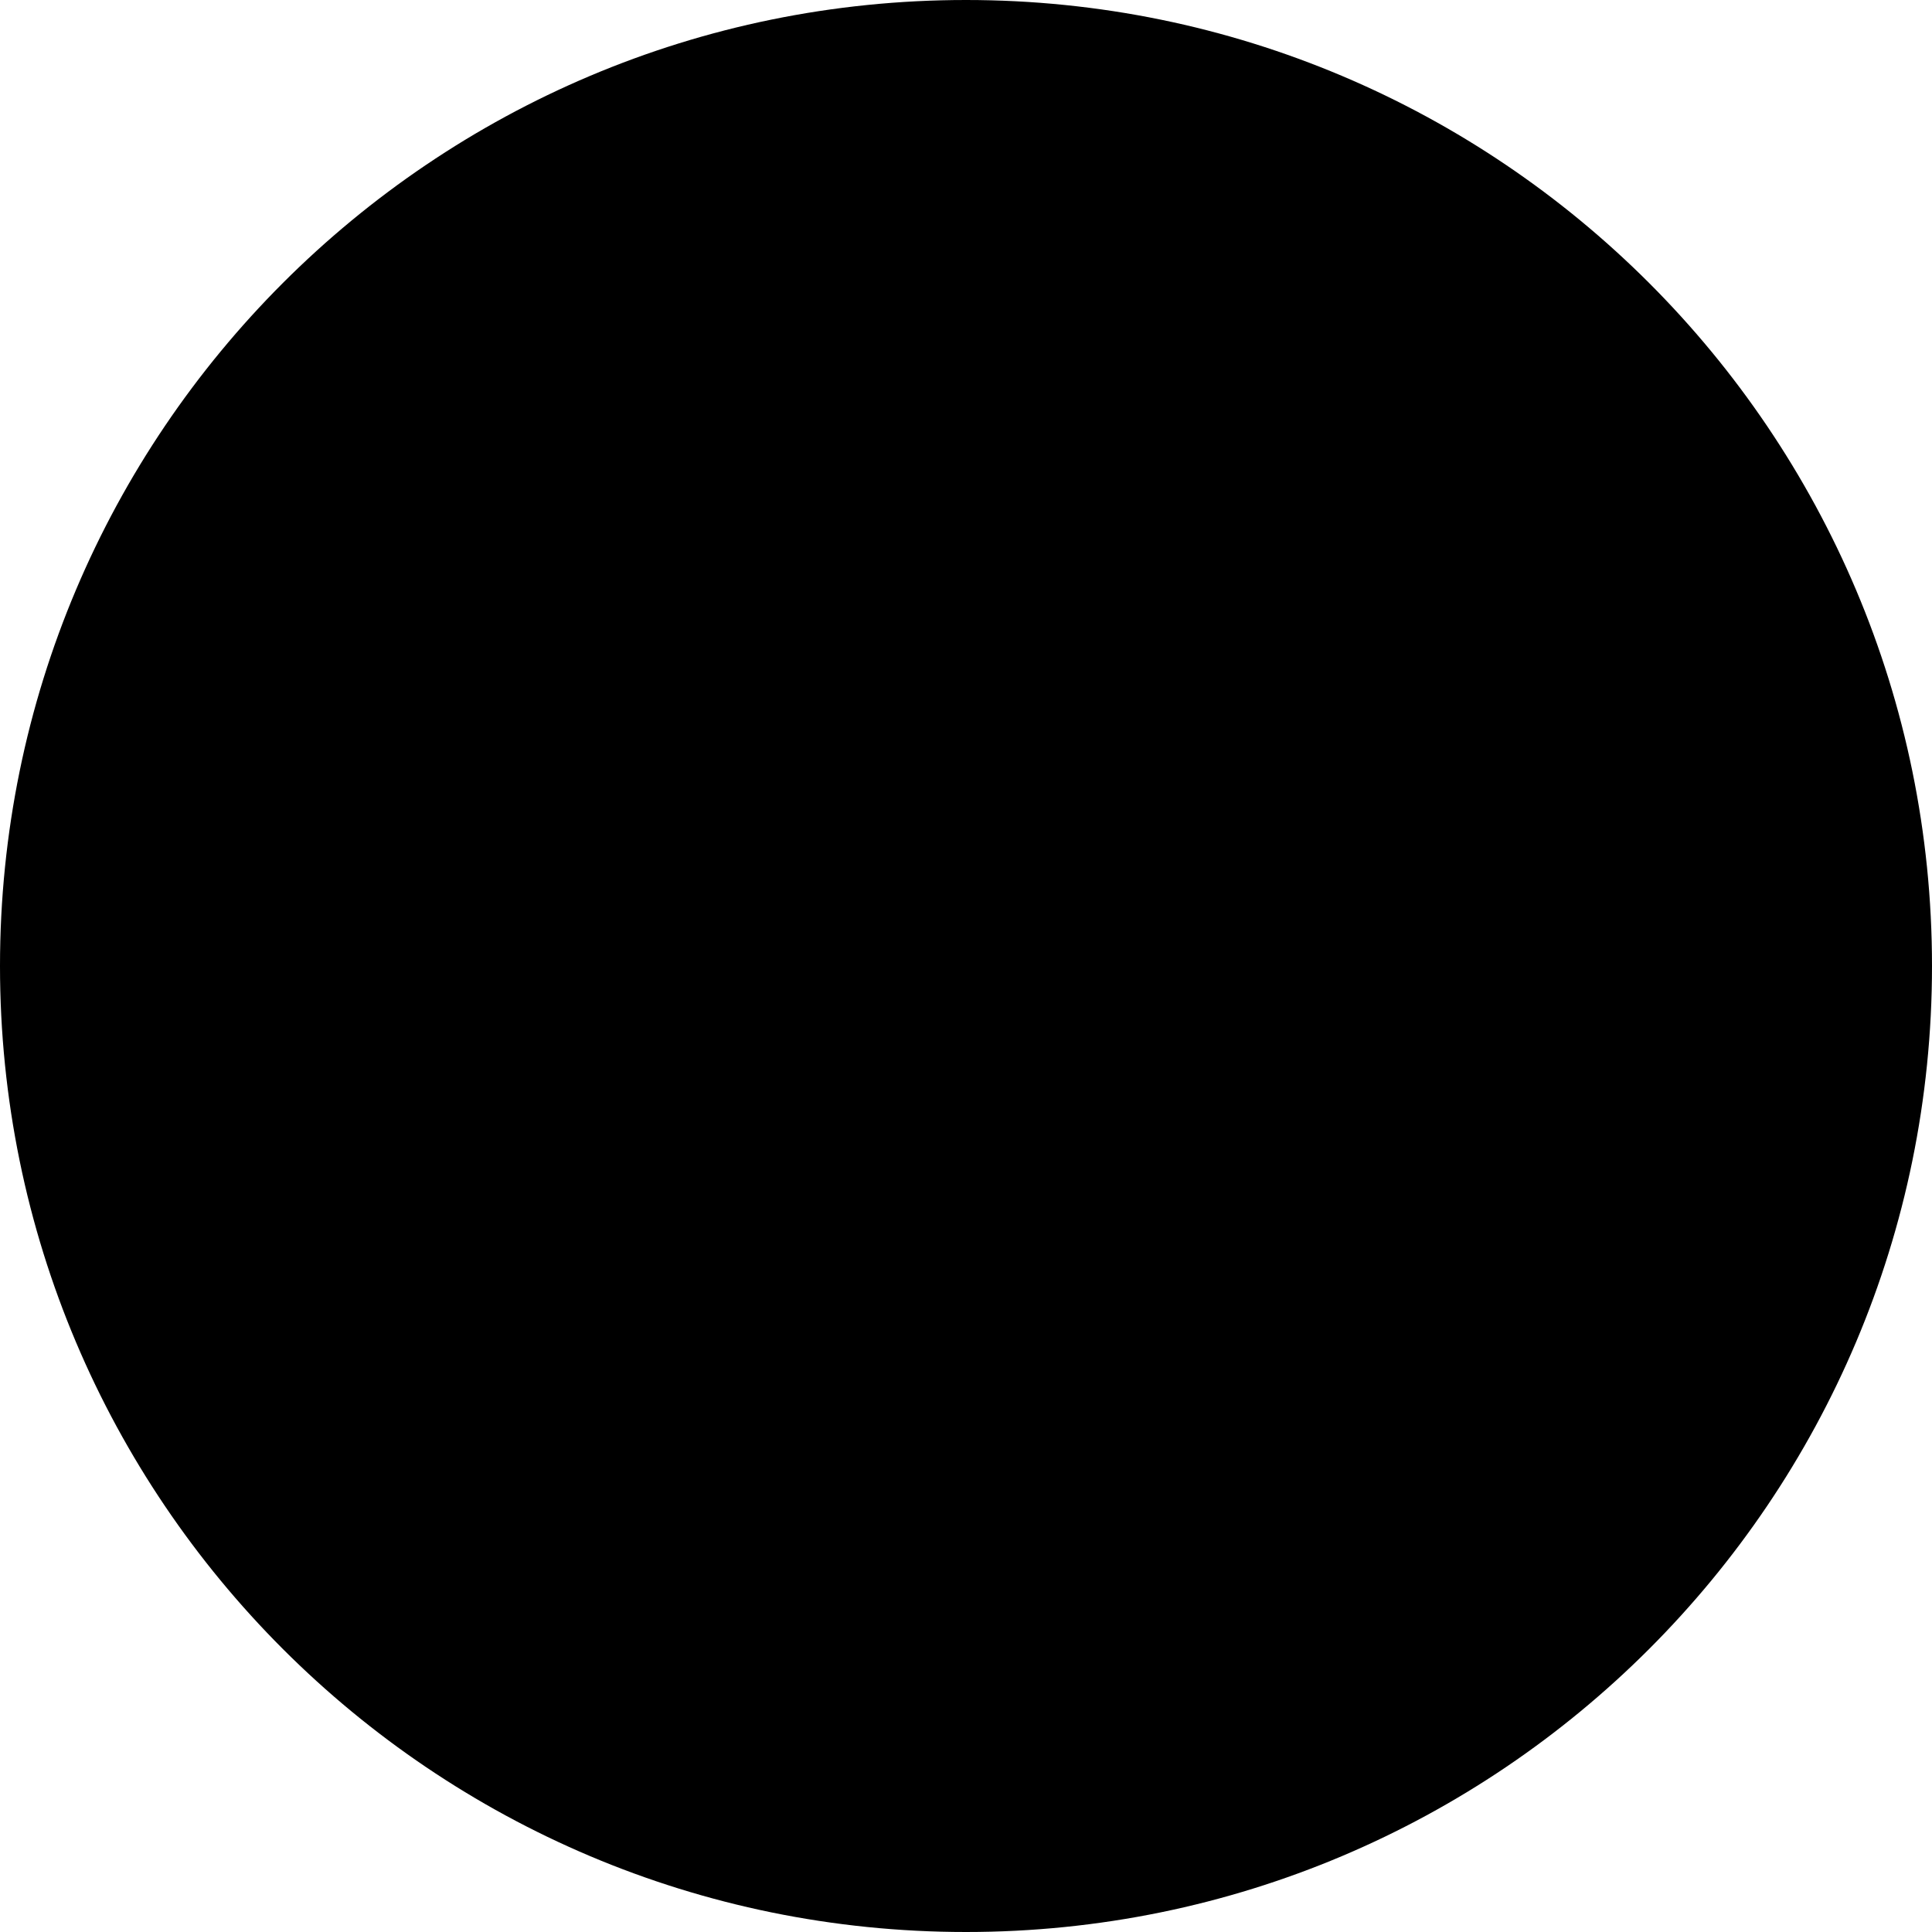
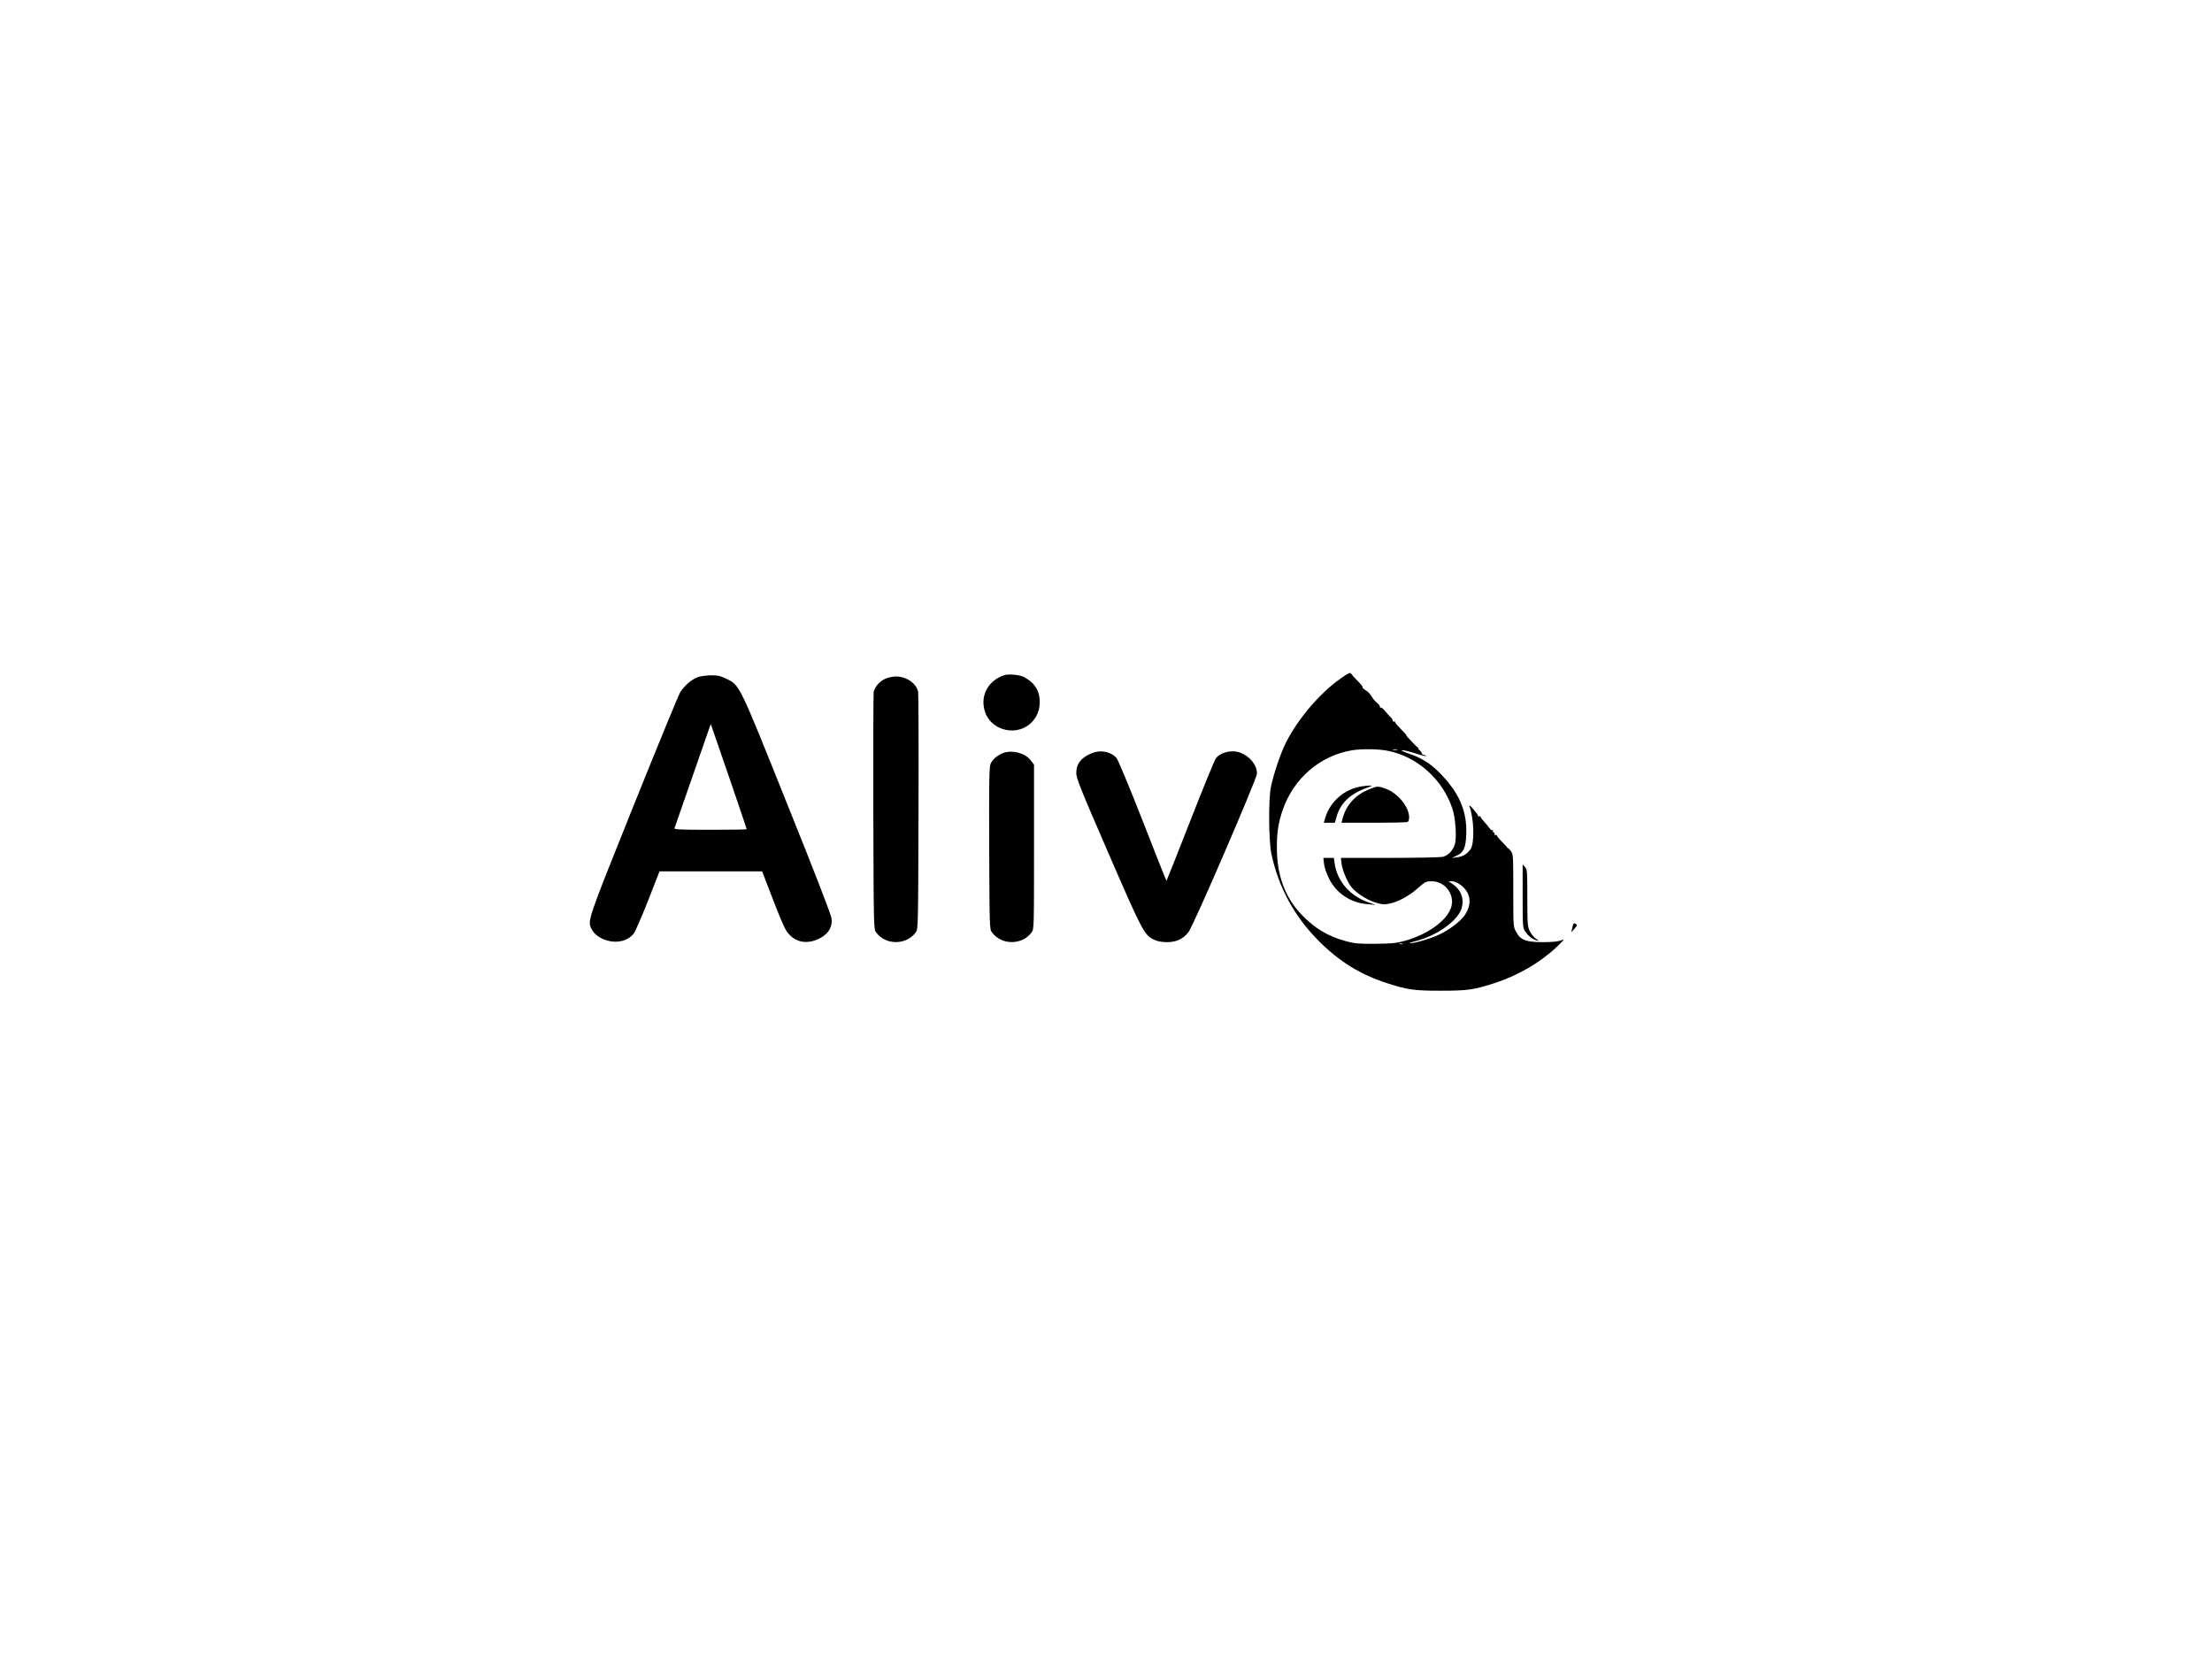
- <svg xmlns="http://www.w3.org/2000/svg" className="w-8 h-8" viewBox="0 0 32 32">
-   <defs>
-     <radialGradient cx="21.152%" cy="86.063%" fx="21.152%" fy="86.063%" r="79.941%" id="footer-logo">
-       <stop stopColor="#7bccff" offset="0%" />
-       <stop stopColor="#8ce5a2" offset="25.871%" />
-       <stop stopColor="#f3facf" offset="100%" />
-     </radialGradient>
-   </defs>
-   <rect width="32" height="32" rx="16" fill="url(#footer-logo)" fillRule="nonzero" />
+ <svg xmlns="http://www.w3.org/2000/svg" version="1.0" width="1890pt" height="1417pt" viewBox="0 0 1890 1417" preserveAspectRatio="xMidYMid meet">
+   <g transform="translate(0,1417) scale(0.1,-0.1)" fill="#000000" stroke="none">
+     <path d="M11455 8373 c-177 -124 -365 -345 -467 -547 -46 -91 -109 -277 -129 -381 -22 -110 -19 -467 5 -575 63 -288 196 -531 405 -741 176 -176 353 -285 581 -359 176 -57 230 -65 460 -65 230 0 284 8 460 65 201 65 391 176 532 310 68 65 70 69 36 55 -26 -10 -74 -15 -156 -15 -145 0 -191 18 -229 90 -23 42 -23 49 -23 352 0 299 -1 311 -21 336 -11 15 -23 26 -25 25 -2 -2 -4 -1 -4 2 1 3 -20 26 -45 51 -25 25 -45 50 -45 55 0 6 -4 7 -10 4 -5 -3 -10 1 -10 9 0 9 -5 16 -11 16 -5 0 -7 5 -3 12 4 6 3 8 -3 5 -6 -4 -17 3 -26 16 -8 12 -28 37 -46 56 -17 18 -31 37 -31 43 0 5 -4 6 -10 3 -5 -3 -10 -2 -10 4 0 5 -19 31 -42 58 -23 26 -38 39 -34 28 41 -107 47 -322 10 -372 -31 -42 -65 -62 -114 -68 l-45 -6 42 20 c58 27 76 66 81 176 9 208 -62 369 -240 544 -72 71 -150 119 -253 153 -51 18 -70 28 -53 28 16 0 68 -13 118 -29 49 -16 87 -25 84 -20 -3 5 -12 9 -20 9 -8 0 -14 5 -14 11 0 6 -10 20 -22 31 -13 11 -16 17 -8 13 8 -3 6 0 -4 7 -10 7 -28 24 -40 37 -12 13 -31 35 -44 47 -13 13 -20 24 -17 24 3 0 -17 22 -45 50 -27 27 -50 54 -50 60 0 6 -4 8 -10 5 -5 -3 -10 0 -10 7 0 8 -8 21 -17 29 -10 9 -31 33 -47 52 -16 20 -33 34 -37 31 -5 -3 -9 1 -9 9 0 8 -12 23 -26 33 -14 10 -34 35 -45 54 -11 19 -33 43 -50 52 -16 10 -28 21 -27 27 2 5 -17 29 -42 53 -25 25 -49 52 -55 61 -9 14 -20 9 -90 -40z m398 -617 c255 -49 473 -243 557 -496 27 -82 38 -249 20 -306 -16 -51 -55 -92 -99 -104 -21 -6 -210 -10 -455 -10 l-419 0 6 -51 c7 -53 42 -139 78 -191 36 -51 135 -116 210 -139 59 -18 76 -19 121 -10 78 17 165 64 241 131 65 57 71 60 121 60 111 0 196 -110 167 -216 -32 -117 -202 -240 -406 -295 -66 -18 -110 -22 -245 -23 -143 -1 -176 2 -249 22 -156 42 -271 112 -384 231 -139 148 -207 334 -207 569 0 132 13 213 49 319 93 272 319 466 591 512 86 14 221 12 303 -3z m85 7 c-10 -2 -26 -2 -35 0 -10 3 -2 5 17 5 19 0 27 -2 18 -5z m540 -1153 c89 -64 103 -164 37 -260 -37 -53 -130 -124 -217 -165 -72 -34 -212 -76 -252 -74 -12 0 13 9 54 19 182 47 361 177 389 282 23 81 -7 157 -78 205 l-34 23 30 0 c17 0 47 -13 71 -30z m-495 -507 c-7 -2 -19 -2 -25 0 -7 3 -2 5 12 5 14 0 19 -2 13 -5z" />
+     <path d="M11628 7450 c-143 -24 -262 -129 -304 -265 l-13 -45 47 0 48 0 13 48 c31 118 117 200 265 253 43 15 46 17 21 17 -16 0 -51 -4 -77 -8z" />
+     <path d="M11699 7426 c-119 -48 -195 -132 -227 -248 l-10 -38 273 0 c150 0 280 3 289 6 11 4 16 19 16 42 0 86 -96 204 -195 241 -69 26 -77 26 -146 -3z" />
+     <path d="M11313 6788 c4 -32 22 -84 44 -128 64 -126 189 -207 333 -216 l65 -5 -57 19 c-163 55 -273 181 -295 338 l-6 44 -45 0 -45 0 6 -52z" />
+     <path d="M8580 8401 c-130 -43 -201 -163 -170 -291 17 -70 58 -122 121 -154 167 -83 353 30 353 214 0 99 -45 169 -137 216 -35 19 -131 27 -167 15z" />
+     <path d="M5967 8386 c-58 -21 -116 -70 -155 -131 -14 -22 -193 -458 -399 -970 -397 -989 -395 -983 -358 -1054 22 -44 71 -79 132 -97 91 -26 180 -2 229 61 13 18 68 144 122 281 l97 249 439 0 438 0 96 -250 c83 -213 103 -256 137 -291 69 -73 168 -82 269 -26 68 38 100 96 91 166 -4 30 -149 406 -378 974 -414 1033 -405 1015 -518 1071 -53 26 -73 31 -133 31 -39 -1 -88 -7 -109 -14z m277 -898 c75 -219 136 -400 136 -403 0 -3 -140 -5 -311 -5 -248 0 -310 3 -306 13 2 7 68 195 145 417 78 223 146 421 153 440 l12 34 17 -49 c10 -28 79 -229 154 -447z" />
+     <path d="M7565 8371 c-50 -22 -92 -71 -100 -114 -3 -18 -4 -481 -3 -1029 3 -993 3 -997 24 -1025 81 -110 257 -110 338 0 21 28 21 32 24 1025 2 548 0 1011 -3 1029 -13 73 -99 133 -190 133 -27 0 -68 -9 -90 -19z" />
+     <path d="M8580 7739 c-50 -15 -100 -56 -116 -95 -12 -29 -14 -148 -12 -723 3 -682 3 -690 24 -718 81 -110 257 -110 338 0 21 28 21 34 21 731 l0 703 -27 35 c-47 61 -148 91 -228 67z" />
+     <path d="M9335 7737 c-95 -37 -139 -91 -139 -172 0 -44 34 -130 274 -683 295 -680 308 -704 395 -743 25 -12 64 -19 106 -19 80 0 139 27 184 86 43 55 585 1312 585 1354 0 73 -60 148 -143 179 -72 27 -170 4 -209 -50 -11 -14 -109 -254 -218 -533 -110 -280 -201 -510 -203 -512 -1 -2 -93 227 -202 508 -114 291 -211 524 -225 541 -44 53 -132 72 -205 44z" />
+     <path d="M13010 6513 c0 -264 1 -271 23 -303 25 -38 61 -66 97 -75 22 -6 21 -4 -7 15 -17 12 -41 40 -52 64 -19 39 -21 60 -21 285 0 228 -1 243 -20 263 l-20 22 0 -271z" />
+     <path d="M13434 6244 c-6 -25 -8 -41 -5 -37 4 5 16 19 28 33 21 24 21 26 5 37 -16 9 -19 5 -28 -33z" />
+   </g>
</svg>
